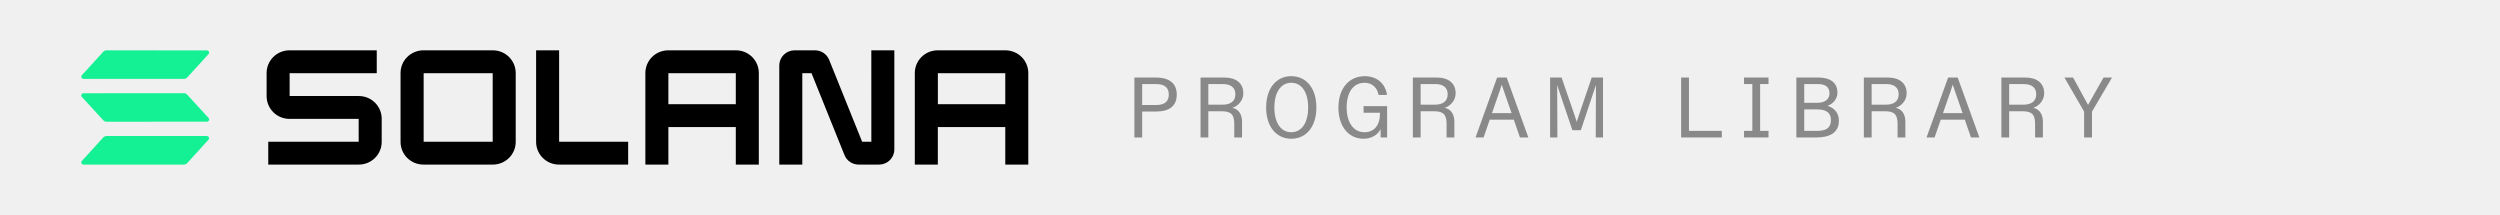
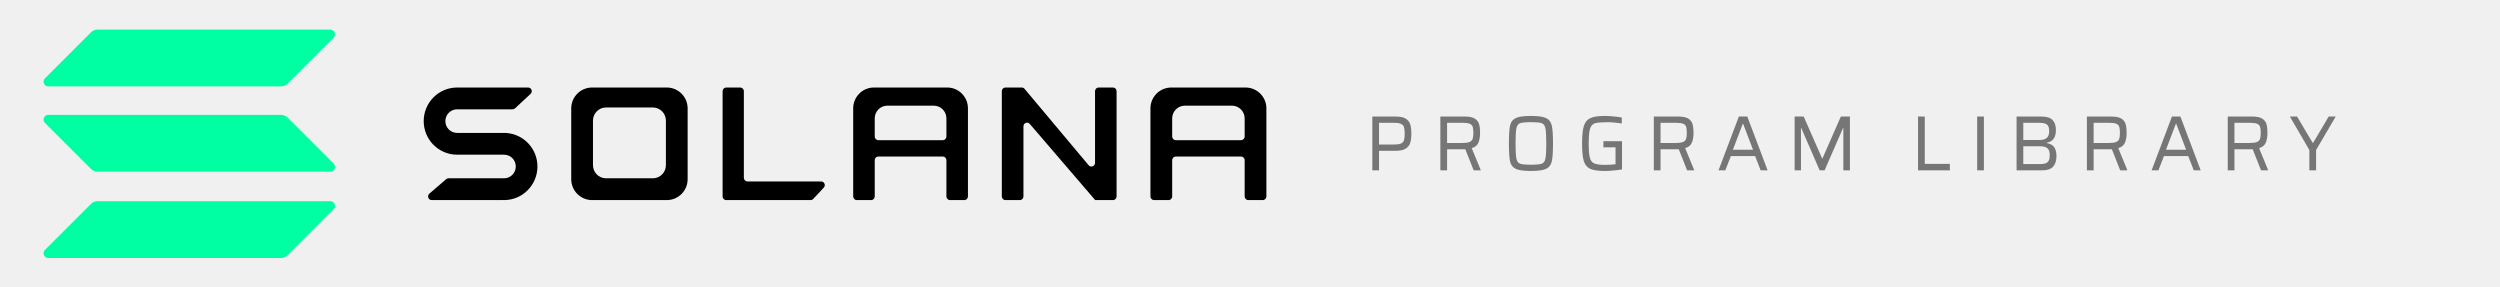
- <svg xmlns="http://www.w3.org/2000/svg" width="919" height="79" viewBox="0 0 919 79" fill="none">
-   <g clip-path="url(#clip0)">
-     <path d="M131.908 35.3H106.467V26.9H138.494V18.5H106.409C104.18 18.5 102.043 19.379 100.468 20.943C98.892 22.508 98.007 24.629 98.007 26.842V35.358C98.007 37.571 98.892 39.692 100.468 41.257C102.043 42.821 104.18 43.7 106.409 43.7H131.849V52.1H98.612V60.5H131.908C134.136 60.5 136.273 59.621 137.849 58.057C139.425 56.492 140.31 54.371 140.31 52.158V43.642C140.31 41.429 139.425 39.308 137.849 37.743C136.273 36.179 134.136 35.3 131.908 35.3V35.3Z" fill="black" />
-     <path d="M181.173 18.5H155.639C154.536 18.5 153.443 18.716 152.424 19.135C151.405 19.554 150.479 20.169 149.7 20.944C148.92 21.718 148.302 22.638 147.88 23.65C147.459 24.662 147.242 25.747 147.243 26.842V52.158C147.242 53.254 147.459 54.338 147.88 55.35C148.302 56.362 148.92 57.282 149.7 58.056C150.479 58.831 151.405 59.446 152.424 59.865C153.443 60.284 154.536 60.5 155.639 60.5H181.173C183.402 60.5 185.539 59.621 187.114 58.057C188.69 56.492 189.575 54.371 189.575 52.158V26.842C189.575 24.629 188.69 22.508 187.114 20.943C185.539 19.379 183.402 18.5 181.173 18.5V18.5ZM181.114 52.1H155.733V26.9H181.114V52.1Z" fill="black" />
-     <path d="M270.539 18.5H245.639C243.41 18.5 241.273 19.379 239.698 20.943C238.122 22.508 237.237 24.629 237.237 26.842V60.5H245.697V46.698H270.48V60.5H278.941V26.842C278.941 25.746 278.725 24.661 278.303 23.648C277.881 22.636 277.262 21.716 276.481 20.942C275.701 20.167 274.775 19.552 273.755 19.133C272.735 18.715 271.642 18.499 270.539 18.5V18.5ZM270.48 38.298H245.697V26.9H270.48V38.298Z" fill="black" />
-     <path d="M369.598 18.5H344.704C343.599 18.498 342.505 18.712 341.483 19.13C340.462 19.548 339.534 20.162 338.752 20.937C337.97 21.712 337.349 22.632 336.926 23.645C336.503 24.659 336.285 25.745 336.285 26.842V60.5H344.745V46.698H369.54V60.5H378V26.842C378 24.629 377.115 22.508 375.539 20.943C373.964 19.379 371.827 18.5 369.598 18.5V18.5ZM369.54 38.298H344.763V26.9H369.54V38.298Z" fill="black" />
-     <path d="M320.309 52.1H316.925L304.798 22C304.383 20.967 303.666 20.082 302.739 19.458C301.812 18.834 300.718 18.5 299.598 18.5H292.066C290.581 18.5 289.157 19.086 288.107 20.128C287.057 21.171 286.467 22.585 286.467 24.059V60.5H294.927V26.9H298.312L310.433 57C310.846 58.033 311.562 58.919 312.488 59.543C313.414 60.167 314.507 60.5 315.626 60.5H323.159C324.644 60.5 326.068 59.914 327.118 58.872C328.168 57.829 328.758 56.415 328.758 54.941V18.5H320.297L320.309 52.1Z" fill="black" />
-     <path d="M205.533 18.5H197.072V52.158C197.072 54.371 197.957 56.492 199.533 58.057C201.109 59.621 203.246 60.5 205.474 60.5H230.915V52.1H205.533V18.5Z" fill="black" />
-     <path fill-rule="evenodd" clip-rule="evenodd" d="M37.954 50.525C38.104 50.364 38.286 50.234 38.488 50.144C38.69 50.053 38.908 50.005 39.129 50H76.05C76.207 50.002 76.359 50.049 76.489 50.135C76.619 50.221 76.721 50.343 76.783 50.485C76.845 50.627 76.864 50.785 76.839 50.938C76.813 51.091 76.743 51.233 76.638 51.347L68.812 59.975C68.662 60.136 68.48 60.266 68.278 60.356C68.076 60.447 67.858 60.495 67.637 60.5H30.692C30.536 60.498 30.384 60.451 30.254 60.365C30.124 60.279 30.021 60.157 29.959 60.015C29.897 59.873 29.878 59.715 29.904 59.562C29.929 59.409 29.999 59.267 30.105 59.153L37.954 50.525ZM76.673 43.373C76.778 43.488 76.848 43.63 76.874 43.783C76.9 43.936 76.88 44.093 76.818 44.236C76.756 44.378 76.654 44.5 76.524 44.586C76.394 44.672 76.242 44.719 76.085 44.721L39.153 44.75C38.931 44.745 38.713 44.697 38.511 44.606C38.309 44.516 38.128 44.386 37.977 44.225L30.093 35.627C29.987 35.512 29.918 35.37 29.892 35.217C29.866 35.064 29.886 34.907 29.948 34.764C30.01 34.622 30.112 34.5 30.242 34.414C30.372 34.328 30.524 34.281 30.68 34.279L67.613 34.25C67.835 34.255 68.053 34.303 68.255 34.394C68.457 34.484 68.638 34.614 68.788 34.775L76.673 43.373ZM37.954 19.025C38.104 18.863 38.286 18.734 38.488 18.643C38.69 18.553 38.908 18.505 39.129 18.5L76.074 18.529C76.23 18.531 76.382 18.578 76.512 18.664C76.642 18.75 76.744 18.872 76.806 19.014C76.868 19.157 76.888 19.314 76.862 19.467C76.836 19.62 76.767 19.762 76.661 19.877L68.812 28.475C68.662 28.637 68.48 28.766 68.278 28.857C68.076 28.947 67.858 28.995 67.637 29H30.692C30.536 28.998 30.384 28.951 30.254 28.865C30.124 28.779 30.021 28.657 29.959 28.515C29.897 28.372 29.878 28.215 29.904 28.062C29.929 27.909 29.999 27.767 30.105 27.652L37.954 19.025Z" fill="#14F195" />
-   </g>
-   <path d="M419.863 50.528V40.995H425.023C429.019 40.995 432.575 39.579 432.575 34.765C432.575 29.919 428.862 28.503 425.023 28.503H417V50.528H419.863ZM419.863 30.895H424.992C428.358 30.895 429.648 32.405 429.648 34.765C429.648 37.093 428.358 38.603 424.992 38.603H419.863V30.895Z" fill="#898989" />
-   <path d="M444.182 50.528V40.9H449.09C452.362 40.9 453.715 41.97 453.715 45.462V50.528H456.578V44.676C456.578 41.781 455.068 39.988 452.991 39.642C454.974 39.044 457.05 37.062 457.05 34.293C457.05 30.58 454.376 28.503 450.16 28.503H441.318V50.528H444.182ZM444.182 30.895H449.467C452.425 30.895 454.124 32.153 454.124 34.639C454.124 37.124 452.425 38.477 449.467 38.477H444.182V30.895Z" fill="#898989" />
-   <path d="M474.685 51C480.128 51 483.904 46.627 483.904 39.516C483.904 32.405 480.16 28 474.685 28C469.21 28 465.435 32.405 465.435 39.516C465.435 46.627 469.242 51 474.685 51ZM474.685 48.609C470.909 48.609 468.455 45.211 468.455 39.516C468.455 33.789 470.941 30.423 474.685 30.423C478.398 30.423 480.883 33.789 480.883 39.516C480.883 45.211 478.429 48.609 474.685 48.609Z" fill="#898989" />
-   <path d="M501.252 51C504.178 51 506.475 49.553 507.514 47.476V49.553V50.528H509.905V39.012H501.252V41.435H507.262V41.844C507.262 46.312 504.934 48.609 501.535 48.609C497.256 48.609 495.022 44.519 495.022 39.642C495.022 33.821 497.508 30.423 501.661 30.423C504.336 30.423 506.318 32.248 506.758 34.891H509.842C509.338 30.832 506.224 28 501.693 28C496.155 28 492.002 32.185 492.002 39.642C492.002 46.06 495.431 51 501.252 51Z" fill="#898989" />
-   <path d="M522.226 50.528V40.9H527.135C530.407 40.9 531.76 41.97 531.76 45.462V50.528H534.623V44.676C534.623 41.781 533.113 39.988 531.036 39.642C533.018 39.044 535.095 37.062 535.095 34.293C535.095 30.58 532.421 28.503 528.205 28.503H519.363V50.528H522.226ZM522.226 30.895H527.512C530.47 30.895 532.169 32.153 532.169 34.639C532.169 37.124 530.47 38.477 527.512 38.477H522.226V30.895Z" fill="#898989" />
-   <path d="M561.823 50.528L553.863 28.503H550.339L542.41 50.528H545.367L547.633 43.984H556.474L558.739 50.528H561.823ZM551.345 33.254C551.597 32.499 551.817 31.839 552.038 31.115L552.761 33.254L555.656 41.592H548.451L551.345 33.254Z" fill="#898989" />
-   <path d="M572.498 50.528L572.435 34.261C572.435 33.223 572.435 32.342 572.404 31.272L578.004 47.854H581.119L586.657 31.241V34.356L586.594 50.528H589.268V28.503H585.115L580.427 42.285L579.609 44.802C579.326 43.952 579.043 43.134 578.791 42.285L574.04 28.503H569.824V50.528H572.498Z" fill="#898989" />
-   <path d="M632.934 50.528V48.105H620.852V28.503H617.989V50.528H632.934Z" fill="#898989" />
-   <path d="M650.107 28.503H641.108V30.895H644.16V48.105H641.108V50.528H650.107V48.105H647.023V30.895H650.107V28.503Z" fill="#898989" />
-   <path d="M667.639 50.528C671.949 50.528 675.977 49.238 675.977 44.33C675.977 41.592 674.372 39.705 671.761 38.886C673.743 38.257 675.442 36.432 675.442 34.041C675.442 30.234 672.579 28.503 668.457 28.503H660.339V50.528H667.639ZM663.234 30.895H668.268C671.352 30.895 672.516 32.31 672.516 34.261C672.516 36.495 670.911 37.785 668.048 37.785H663.234V30.895ZM663.234 40.208H667.985C671.886 40.208 673.051 41.907 673.051 44.172C673.051 46.784 671.54 48.105 668.111 48.105H663.234V40.208Z" fill="#898989" />
-   <path d="M688.015 50.528V40.9H692.924C696.196 40.9 697.549 41.97 697.549 45.462V50.528H700.412V44.676C700.412 41.781 698.902 39.988 696.825 39.642C698.807 39.044 700.884 37.062 700.884 34.293C700.884 30.58 698.21 28.503 693.993 28.503H685.152V50.528H688.015ZM688.015 30.895H693.301C696.259 30.895 697.958 32.153 697.958 34.639C697.958 37.124 696.259 38.477 693.301 38.477H688.015V30.895Z" fill="#898989" />
-   <path d="M727.612 50.528L719.651 28.503H716.128L708.199 50.528H711.156L713.422 43.984H722.263L724.528 50.528H727.612ZM717.134 33.254C717.386 32.499 717.606 31.839 717.827 31.115L718.55 33.254L721.445 41.592H714.24L717.134 33.254Z" fill="#898989" />
-   <path d="M738.57 50.528V40.9H743.479C746.751 40.9 748.104 41.97 748.104 45.462V50.528H750.967V44.676C750.967 41.781 749.457 39.988 747.38 39.642C749.362 39.044 751.439 37.062 751.439 34.293C751.439 30.58 748.765 28.503 744.548 28.503H735.707V50.528H738.57ZM738.57 30.895H743.856C746.814 30.895 748.513 32.153 748.513 34.639C748.513 37.124 746.814 38.477 743.856 38.477H738.57V30.895Z" fill="#898989" />
-   <path d="M769.015 50.528V41.026L776.377 28.503H773.262L769.109 35.834C768.606 36.747 768.102 37.659 767.567 38.572L766.057 35.803L762.061 28.503H758.883L766.12 41.026V50.528H769.015Z" fill="#898989" />
-   <defs>
-     <clipPath id="clip0">
-       <rect width="349" height="42" fill="white" transform="translate(29 18.5)" />
-     </clipPath>
-   </defs>
+ <svg xmlns="http://www.w3.org/2000/svg" width="4476" height="513" viewBox="0 0 4476 513" fill="none">
+   <path d="M2457 208.68H2499.28C2507.03 208.68 2512.91 209.94 2516.92 212.46C2520.93 214.98 2523.59 218.387 2524.9 222.68C2526.21 226.973 2526.86 232.527 2526.86 239.34C2526.86 245.873 2526.21 251.333 2524.9 255.72C2523.59 260.013 2520.89 263.467 2516.78 266.08C2512.77 268.693 2506.84 270 2499 270H2469.04V305H2457V208.68ZM2494.94 258.8C2501.01 258.8 2505.44 258.193 2508.24 256.98C2511.04 255.673 2512.86 253.713 2513.7 251.1C2514.54 248.487 2514.96 244.567 2514.96 239.34C2514.96 234.113 2514.54 230.193 2513.7 227.58C2512.95 224.967 2511.18 223.053 2508.38 221.84C2505.67 220.533 2501.29 219.88 2495.22 219.88H2469.04V258.8H2494.94ZM2638.47 305L2623.49 267.2H2621.11H2590.87V305H2578.83V208.68H2623.07C2630.72 208.68 2636.51 209.893 2640.43 212.32C2644.35 214.747 2646.91 218.013 2648.13 222.12C2649.34 226.227 2649.95 231.5 2649.95 237.94C2649.95 244.567 2648.97 250.353 2647.01 255.3C2645.05 260.153 2641.03 263.467 2634.97 265.24L2651.35 305H2638.47ZM2618.03 256C2624 256 2628.39 255.393 2631.19 254.18C2634.08 252.873 2635.9 251.007 2636.65 248.58C2637.49 246.153 2637.91 242.607 2637.91 237.94C2637.91 233.18 2637.53 229.587 2636.79 227.16C2636.04 224.733 2634.31 222.913 2631.61 221.7C2628.99 220.487 2624.79 219.88 2619.01 219.88H2590.87V256H2618.03ZM2741.02 306.12C2728.23 306.12 2719.18 304.86 2713.86 302.34C2708.54 299.82 2705.13 295.433 2703.64 289.18C2702.24 282.833 2701.54 272.053 2701.54 256.84C2701.54 241.627 2702.24 230.893 2703.64 224.64C2705.13 218.293 2708.54 213.86 2713.86 211.34C2719.18 208.82 2728.23 207.56 2741.02 207.56C2753.71 207.56 2762.72 208.82 2768.04 211.34C2773.45 213.86 2776.86 218.293 2778.26 224.64C2779.75 230.893 2780.5 241.627 2780.5 256.84C2780.5 272.053 2779.75 282.833 2778.26 289.18C2776.86 295.433 2773.45 299.82 2768.04 302.34C2762.72 304.86 2753.71 306.12 2741.02 306.12ZM2741.02 294.92C2750.54 294.92 2756.98 294.313 2760.34 293.1C2763.7 291.887 2765.89 288.853 2766.92 284C2767.94 279.147 2768.46 270.093 2768.46 256.84C2768.46 243.587 2767.94 234.533 2766.92 229.68C2765.89 224.827 2763.7 221.793 2760.34 220.58C2756.98 219.367 2750.54 218.76 2741.02 218.76C2731.5 218.76 2725.01 219.367 2721.56 220.58C2718.2 221.793 2716 224.827 2714.98 229.68C2713.95 234.533 2713.44 243.587 2713.44 256.84C2713.44 270.093 2713.95 279.147 2714.98 284C2716 288.853 2718.2 291.887 2721.56 293.1C2725.01 294.313 2731.5 294.92 2741.02 294.92ZM2870.75 263.84V252.78H2904.07V303.32C2899.49 304.16 2894.31 304.813 2888.53 305.28C2882.83 305.84 2877.79 306.12 2873.41 306.12C2861.65 306.12 2852.92 304.86 2847.23 302.34C2841.63 299.727 2837.75 295.06 2835.61 288.34C2833.55 281.527 2832.53 271.027 2832.53 256.84C2832.53 242.747 2833.6 232.293 2835.75 225.48C2837.89 218.667 2841.77 214 2847.37 211.48C2853.06 208.867 2861.74 207.56 2873.41 207.56C2877.98 207.56 2883.07 207.84 2888.67 208.4C2894.36 208.96 2899.35 209.613 2903.65 210.36V221C2893.01 219.507 2884.89 218.76 2879.29 218.76C2868.18 218.76 2860.43 219.367 2856.05 220.58C2851.75 221.793 2848.72 224.967 2846.95 230.1C2845.27 235.233 2844.43 244.147 2844.43 256.84C2844.43 268.6 2845.08 277.047 2846.39 282.18C2847.69 287.313 2850.31 290.767 2854.23 292.54C2858.15 294.313 2864.59 295.2 2873.55 295.2C2876.35 295.2 2879.61 295.107 2883.35 294.92C2887.08 294.64 2890.11 294.36 2892.45 294.08V263.84H2870.75ZM3020.63 305L3005.65 267.2H3003.27H2973.03V305H2960.99V208.68H3005.23C3012.88 208.68 3018.67 209.893 3022.59 212.32C3026.51 214.747 3029.08 218.013 3030.29 222.12C3031.5 226.227 3032.11 231.5 3032.11 237.94C3032.11 244.567 3031.13 250.353 3029.17 255.3C3027.21 260.153 3023.2 263.467 3017.13 265.24L3033.51 305H3020.63ZM3000.19 256C3006.16 256 3010.55 255.393 3013.35 254.18C3016.24 252.873 3018.06 251.007 3018.81 248.58C3019.65 246.153 3020.07 242.607 3020.07 237.94C3020.07 233.18 3019.7 229.587 3018.95 227.16C3018.2 224.733 3016.48 222.913 3013.77 221.7C3011.16 220.487 3006.96 219.88 3001.17 219.88H2973.03V256H3000.19ZM3152.3 305L3142.36 279.38H3098.96L3089.02 305H3076.84L3113.24 208.68H3128.36L3164.76 305H3152.3ZM3120.94 221.7H3120.24L3102.6 268.04H3138.58L3120.94 221.7ZM3300.34 305V229.26H3299.78L3266.74 305H3257.92L3225.02 229.26H3224.46V305H3213.12V208.68H3229.36L3262.26 283.58H3262.96L3295.86 208.68H3312.1V305H3300.34ZM3434.08 305V208.68H3446.12V293.38H3491.06V305H3434.08ZM3539.92 305V208.68H3551.96V305H3539.92ZM3610.48 208.68H3655.28C3664.42 208.68 3670.96 210.733 3674.88 214.84C3678.89 218.947 3680.9 224.967 3680.9 232.9C3680.9 239.34 3679.59 244.473 3676.98 248.3C3674.36 252.033 3670.16 254.46 3664.38 255.58V256.14C3671 257.353 3675.58 259.92 3678.1 263.84C3680.62 267.76 3681.88 273.033 3681.88 279.66C3681.88 287.5 3679.92 293.707 3676 298.28C3672.17 302.76 3665.12 305 3654.86 305H3610.48V208.68ZM3651.36 250.68C3657.33 250.68 3661.72 249.42 3664.52 246.9C3667.41 244.38 3668.86 240.507 3668.86 235.28C3668.86 231.36 3668.34 228.327 3667.32 226.18C3666.29 224.033 3664.52 222.447 3662 221.42C3659.57 220.393 3656.02 219.88 3651.36 219.88H3622.52V250.68H3651.36ZM3651.92 293.8C3656.58 293.8 3660.18 293.287 3662.7 292.26C3665.31 291.233 3667.13 289.6 3668.16 287.36C3669.28 285.027 3669.84 281.853 3669.84 277.84C3669.84 272.053 3668.48 267.947 3665.78 265.52C3663.07 263.093 3658.45 261.88 3651.92 261.88H3622.52V293.8H3651.92ZM3796.05 305L3781.07 267.2H3778.69H3748.45V305H3736.41V208.68H3780.65C3788.3 208.68 3794.09 209.893 3798.01 212.32C3801.93 214.747 3804.49 218.013 3805.71 222.12C3806.92 226.227 3807.53 231.5 3807.53 237.94C3807.53 244.567 3806.55 250.353 3804.59 255.3C3802.63 260.153 3798.61 263.467 3792.55 265.24L3808.93 305H3796.05ZM3775.61 256C3781.58 256 3785.97 255.393 3788.77 254.18C3791.66 252.873 3793.48 251.007 3794.23 248.58C3795.07 246.153 3795.49 242.607 3795.49 237.94C3795.49 233.18 3795.11 229.587 3794.37 227.16C3793.62 224.733 3791.89 222.913 3789.19 221.7C3786.57 220.487 3782.37 219.88 3776.59 219.88H3748.45V256H3775.61ZM3927.71 305L3917.77 279.38H3874.37L3864.43 305H3852.25L3888.65 208.68H3903.77L3940.17 305H3927.71ZM3896.35 221.7H3895.65L3878.01 268.04H3913.99L3896.35 221.7ZM4048.18 305L4033.2 267.2H4030.82H4000.58V305H3988.54V208.68H4032.78C4040.43 208.68 4046.22 209.893 4050.14 212.32C4054.06 214.747 4056.62 218.013 4057.84 222.12C4059.05 226.227 4059.66 231.5 4059.66 237.94C4059.66 244.567 4058.68 250.353 4056.72 255.3C4054.76 260.153 4050.74 263.467 4044.68 265.24L4061.06 305H4048.18ZM4027.74 256C4033.71 256 4038.1 255.393 4040.9 254.18C4043.79 252.873 4045.61 251.007 4046.36 248.58C4047.2 246.153 4047.62 242.607 4047.62 237.94C4047.62 233.18 4047.24 229.587 4046.5 227.16C4045.75 224.733 4044.02 222.913 4041.32 221.7C4038.7 220.487 4034.5 219.88 4028.72 219.88H4000.58V256H4027.74ZM4134.68 305V268.6L4099.82 208.68H4112.7L4140.56 255.58H4141.54L4169.26 208.68H4181.86L4146.72 268.6V305H4134.68Z" fill="#767676" />
+   <path d="M162.805 365.174C165.998 361.984 170.327 360.192 174.84 360.192H591.301C598.887 360.192 602.685 369.366 597.318 374.728L515.027 456.954C511.834 460.145 507.505 461.937 502.991 461.937H86.531C78.944 461.937 75.146 452.763 80.513 447.4L162.805 365.174Z" fill="#00FFA3" />
+   <path d="M162.805 57.983C165.998 54.792 170.327 53 174.84 53H591.301C598.887 53 602.685 62.174 597.318 67.536L515.027 149.763C511.834 152.953 507.505 154.745 502.991 154.745H86.531C78.944 154.745 75.146 145.571 80.513 140.209L162.805 57.983Z" fill="#00FFA3" />
+   <path d="M515.027 210.6C511.834 207.41 507.505 205.618 502.991 205.618H86.531C78.944 205.618 75.146 214.791 80.513 220.154L162.805 302.38C165.998 305.57 170.327 307.363 174.84 307.363H591.301C598.887 307.363 602.685 298.189 597.318 292.826L515.027 210.6Z" fill="#00FFA3" />
+   <path d="M820.024 276.968H902.478C914.06 276.968 923.449 286.428 923.449 298.097C923.449 309.766 914.06 319.225 902.478 319.225H803.025C801.472 319.225 799.971 319.784 798.791 320.801L768.763 346.684C764.166 350.646 766.947 358.232 772.997 358.232H897.497C897.548 358.232 897.59 358.19 897.59 358.138C897.59 358.084 897.636 358.041 897.69 358.045C899.257 358.169 900.84 358.232 902.438 358.232C935.464 358.232 962.237 331.308 962.237 298.097C962.237 266.558 938.094 240.691 907.38 238.164C907.328 238.16 907.287 238.116 907.287 238.063C907.287 238.007 907.242 237.962 907.186 237.962H818.358C806.776 237.962 797.387 228.502 797.387 216.833C797.387 205.164 806.776 195.705 818.358 195.705H917.673C919.309 195.705 920.884 195.085 922.086 193.969L949.97 168.085C954.332 164.036 951.488 156.698 945.557 156.698H820.024C820.018 156.698 820.013 156.703 820.013 156.709C820.013 156.715 820.008 156.72 820.002 156.719C819.469 156.705 818.934 156.698 818.397 156.698C785.371 156.698 758.599 183.622 758.599 216.833C758.599 250.045 785.371 276.968 818.397 276.968C818.934 276.968 819.469 276.961 820.002 276.947C820.008 276.947 820.013 276.952 820.013 276.958C820.013 276.963 820.018 276.968 820.024 276.968Z" fill="black" />
+   <path d="M1300.26 156.698C1296.66 156.698 1293.74 159.636 1293.74 163.26V351.67C1293.74 355.294 1296.66 358.232 1300.26 358.232H1451.25C1453.05 358.232 1454.77 357.481 1456.01 356.158L1474.91 335.893C1478.81 331.702 1475.86 324.843 1470.15 324.843H1338.32C1334.71 324.843 1331.79 321.905 1331.79 318.282V163.26C1331.79 159.636 1328.87 156.698 1325.27 156.698H1300.26Z" fill="black" />
+   <path fill-rule="evenodd" clip-rule="evenodd" d="M1058.44 156.698C1058.43 156.698 1058.42 156.706 1058.42 156.716C1058.42 156.725 1058.42 156.733 1058.41 156.734C1039.11 157.57 1023.61 173.099 1022.78 192.437C1022.78 192.447 1022.77 192.454 1022.76 192.454C1022.76 192.454 1022.75 192.457 1022.75 192.46C1022.75 192.463 1022.74 192.467 1022.74 192.472V319.208C1022.74 319.218 1022.75 319.225 1022.76 319.225C1022.77 319.225 1022.78 319.233 1022.78 319.243C1022.76 319.776 1022.74 320.312 1022.74 320.85C1022.74 340.945 1038.57 357.337 1058.41 358.196C1058.42 358.197 1058.42 358.204 1058.42 358.214L1058.43 358.222L1058.43 358.228C1058.43 358.23 1058.44 358.232 1058.44 358.232H1195.44C1195.45 358.232 1195.46 358.224 1195.46 358.214L1195.46 358.204L1195.47 358.198L1195.48 358.196C1215.32 357.337 1231.14 340.945 1231.14 320.85C1231.14 320.312 1231.13 319.776 1231.1 319.243C1231.1 319.233 1231.11 319.225 1231.12 319.225C1231.13 319.225 1231.14 319.218 1231.14 319.208V192.472C1231.14 192.462 1231.13 192.454 1231.12 192.454C1231.11 192.454 1231.1 192.447 1231.1 192.437C1230.27 173.099 1214.77 157.57 1195.48 156.734C1195.47 156.733 1195.46 156.725 1195.46 156.716C1195.46 156.706 1195.45 156.698 1195.44 156.698H1058.44ZM1083.98 192.454L1083.97 192.459L1083.97 192.465C1083.97 192.471 1083.96 192.476 1083.96 192.476C1071.9 193.002 1062.21 202.771 1061.69 214.935C1061.69 214.941 1061.69 214.946 1061.68 214.946C1061.67 214.946 1061.67 214.951 1061.67 214.957V294.678C1061.67 294.684 1061.67 294.689 1061.68 294.689C1061.68 294.689 1061.69 294.694 1061.69 294.7C1061.68 295.035 1061.67 295.372 1061.67 295.711C1061.67 308.351 1071.56 318.662 1083.96 319.203C1083.96 319.203 1083.97 319.208 1083.97 319.214L1083.97 319.22L1083.97 319.224L1083.98 319.225H1169.9L1169.91 319.224L1169.91 319.22L1169.92 319.214C1169.92 319.208 1169.92 319.203 1169.93 319.203C1182.33 318.662 1192.22 308.351 1192.22 295.711C1192.22 295.372 1192.21 295.035 1192.19 294.7L1192.19 294.697L1192.2 294.694L1192.2 294.689C1192.21 294.689 1192.22 294.684 1192.22 294.678V214.957C1192.22 214.951 1192.21 214.946 1192.2 214.946C1192.2 214.946 1192.19 214.941 1192.19 214.935C1191.67 202.771 1181.99 193.002 1169.93 192.476C1169.92 192.476 1169.92 192.471 1169.92 192.465L1169.91 192.46L1169.91 192.456L1169.9 192.454H1083.98Z" fill="black" />
+   <path fill-rule="evenodd" clip-rule="evenodd" d="M1694.45 351.67C1694.45 355.294 1697.35 358.232 1700.93 358.232H1726.53C1730.11 358.232 1733.01 355.294 1733.01 351.67V195.722C1733.01 195.712 1733 195.705 1732.99 195.705L1732.98 195.703L1732.98 195.7C1732.98 195.697 1732.97 195.692 1732.97 195.687C1733 195.154 1733.01 194.618 1733.01 194.079C1733.01 173.985 1717.34 157.593 1697.68 156.734C1697.67 156.733 1697.67 156.725 1697.67 156.716C1697.67 156.706 1697.66 156.698 1697.65 156.698H1566.13C1566.12 156.698 1566.11 156.706 1566.11 156.715C1566.11 156.725 1566.1 156.733 1566.09 156.732C1565.56 156.71 1565.03 156.698 1564.5 156.698C1544.1 156.698 1527.56 173.434 1527.56 194.079C1527.56 194.618 1527.57 195.154 1527.59 195.687C1527.59 195.697 1527.58 195.705 1527.57 195.705C1527.56 195.705 1527.56 195.712 1527.56 195.722V351.67C1527.56 355.294 1530.45 358.232 1534.03 358.232H1559.64C1563.21 358.232 1566.11 355.294 1566.11 351.67V286.78C1566.11 283.156 1569.01 280.219 1572.58 280.219H1687.98C1691.56 280.219 1694.45 283.156 1694.45 286.78V351.67ZM1566.11 244.402V211.957C1566.11 199.391 1576.18 189.204 1588.6 189.204H1671.97C1684.39 189.204 1694.45 199.391 1694.45 211.957V244.402C1694.45 248.026 1691.56 250.964 1687.98 250.964H1572.58C1569.01 250.964 1566.11 248.026 1566.11 244.402Z" fill="black" />
+   <path fill-rule="evenodd" clip-rule="evenodd" d="M2234.96 358.232C2231.36 358.232 2228.43 355.294 2228.43 351.67V286.78C2228.43 283.156 2225.5 280.219 2221.89 280.219H2105.22C2101.61 280.219 2098.68 283.156 2098.68 286.78V351.67C2098.68 355.294 2095.76 358.232 2092.15 358.232H2066.3C2062.69 358.232 2059.76 355.294 2059.76 351.67V195.722L2059.76 195.717L2059.76 195.712C2059.77 195.707 2059.77 195.705 2059.78 195.705C2059.79 195.705 2059.8 195.697 2059.79 195.687C2059.77 195.154 2059.76 194.618 2059.76 194.079C2059.76 173.434 2076.46 156.698 2097.06 156.698C2097.6 156.698 2098.13 156.71 2098.67 156.732C2098.68 156.733 2098.68 156.725 2098.68 156.715C2098.68 156.706 2098.69 156.698 2098.7 156.698L2231.66 156.698C2231.67 156.698 2231.67 156.706 2231.67 156.716C2231.67 156.725 2231.68 156.733 2231.69 156.734C2251.53 157.593 2267.35 173.985 2267.35 194.079C2267.35 194.618 2267.34 195.154 2267.32 195.687C2267.32 195.697 2267.33 195.705 2267.34 195.705C2267.34 195.705 2267.35 195.707 2267.35 195.71C2267.35 195.713 2267.35 195.717 2267.35 195.722V351.67C2267.35 355.294 2264.43 358.232 2260.82 358.232H2234.96ZM2098.68 211.957V244.402C2098.68 248.026 2101.61 250.964 2105.22 250.964H2221.89C2225.5 250.964 2228.43 248.026 2228.43 244.402V211.957C2228.43 199.391 2218.26 189.204 2205.72 189.204H2121.39C2108.85 189.204 2098.68 199.391 2098.68 211.957Z" fill="black" />
+   <path d="M1829.39 156.698C1831.28 156.698 1833.08 157.54 1834.31 159.002L1949.15 295.901C1953.06 300.542 1960.55 297.743 1960.55 291.643V163.26C1960.55 159.636 1963.45 156.698 1967.03 156.698H1992.63C1996.21 156.698 1999.11 159.636 1999.11 163.26V351.67C1999.11 355.294 1996.21 358.232 1992.63 358.232H1960.79C1960.66 358.232 1960.55 358.122 1960.55 357.987C1960.55 357.927 1960.53 357.87 1960.49 357.825L1843.72 221.882C1839.79 217.316 1832.38 220.136 1832.38 226.198V351.67C1832.38 355.294 1829.48 358.232 1825.9 358.232H1800.13C1796.56 358.232 1793.66 355.294 1793.66 351.67V163.26C1793.66 159.636 1796.56 156.698 1800.13 156.698H1829.39Z" fill="black" />
</svg>
